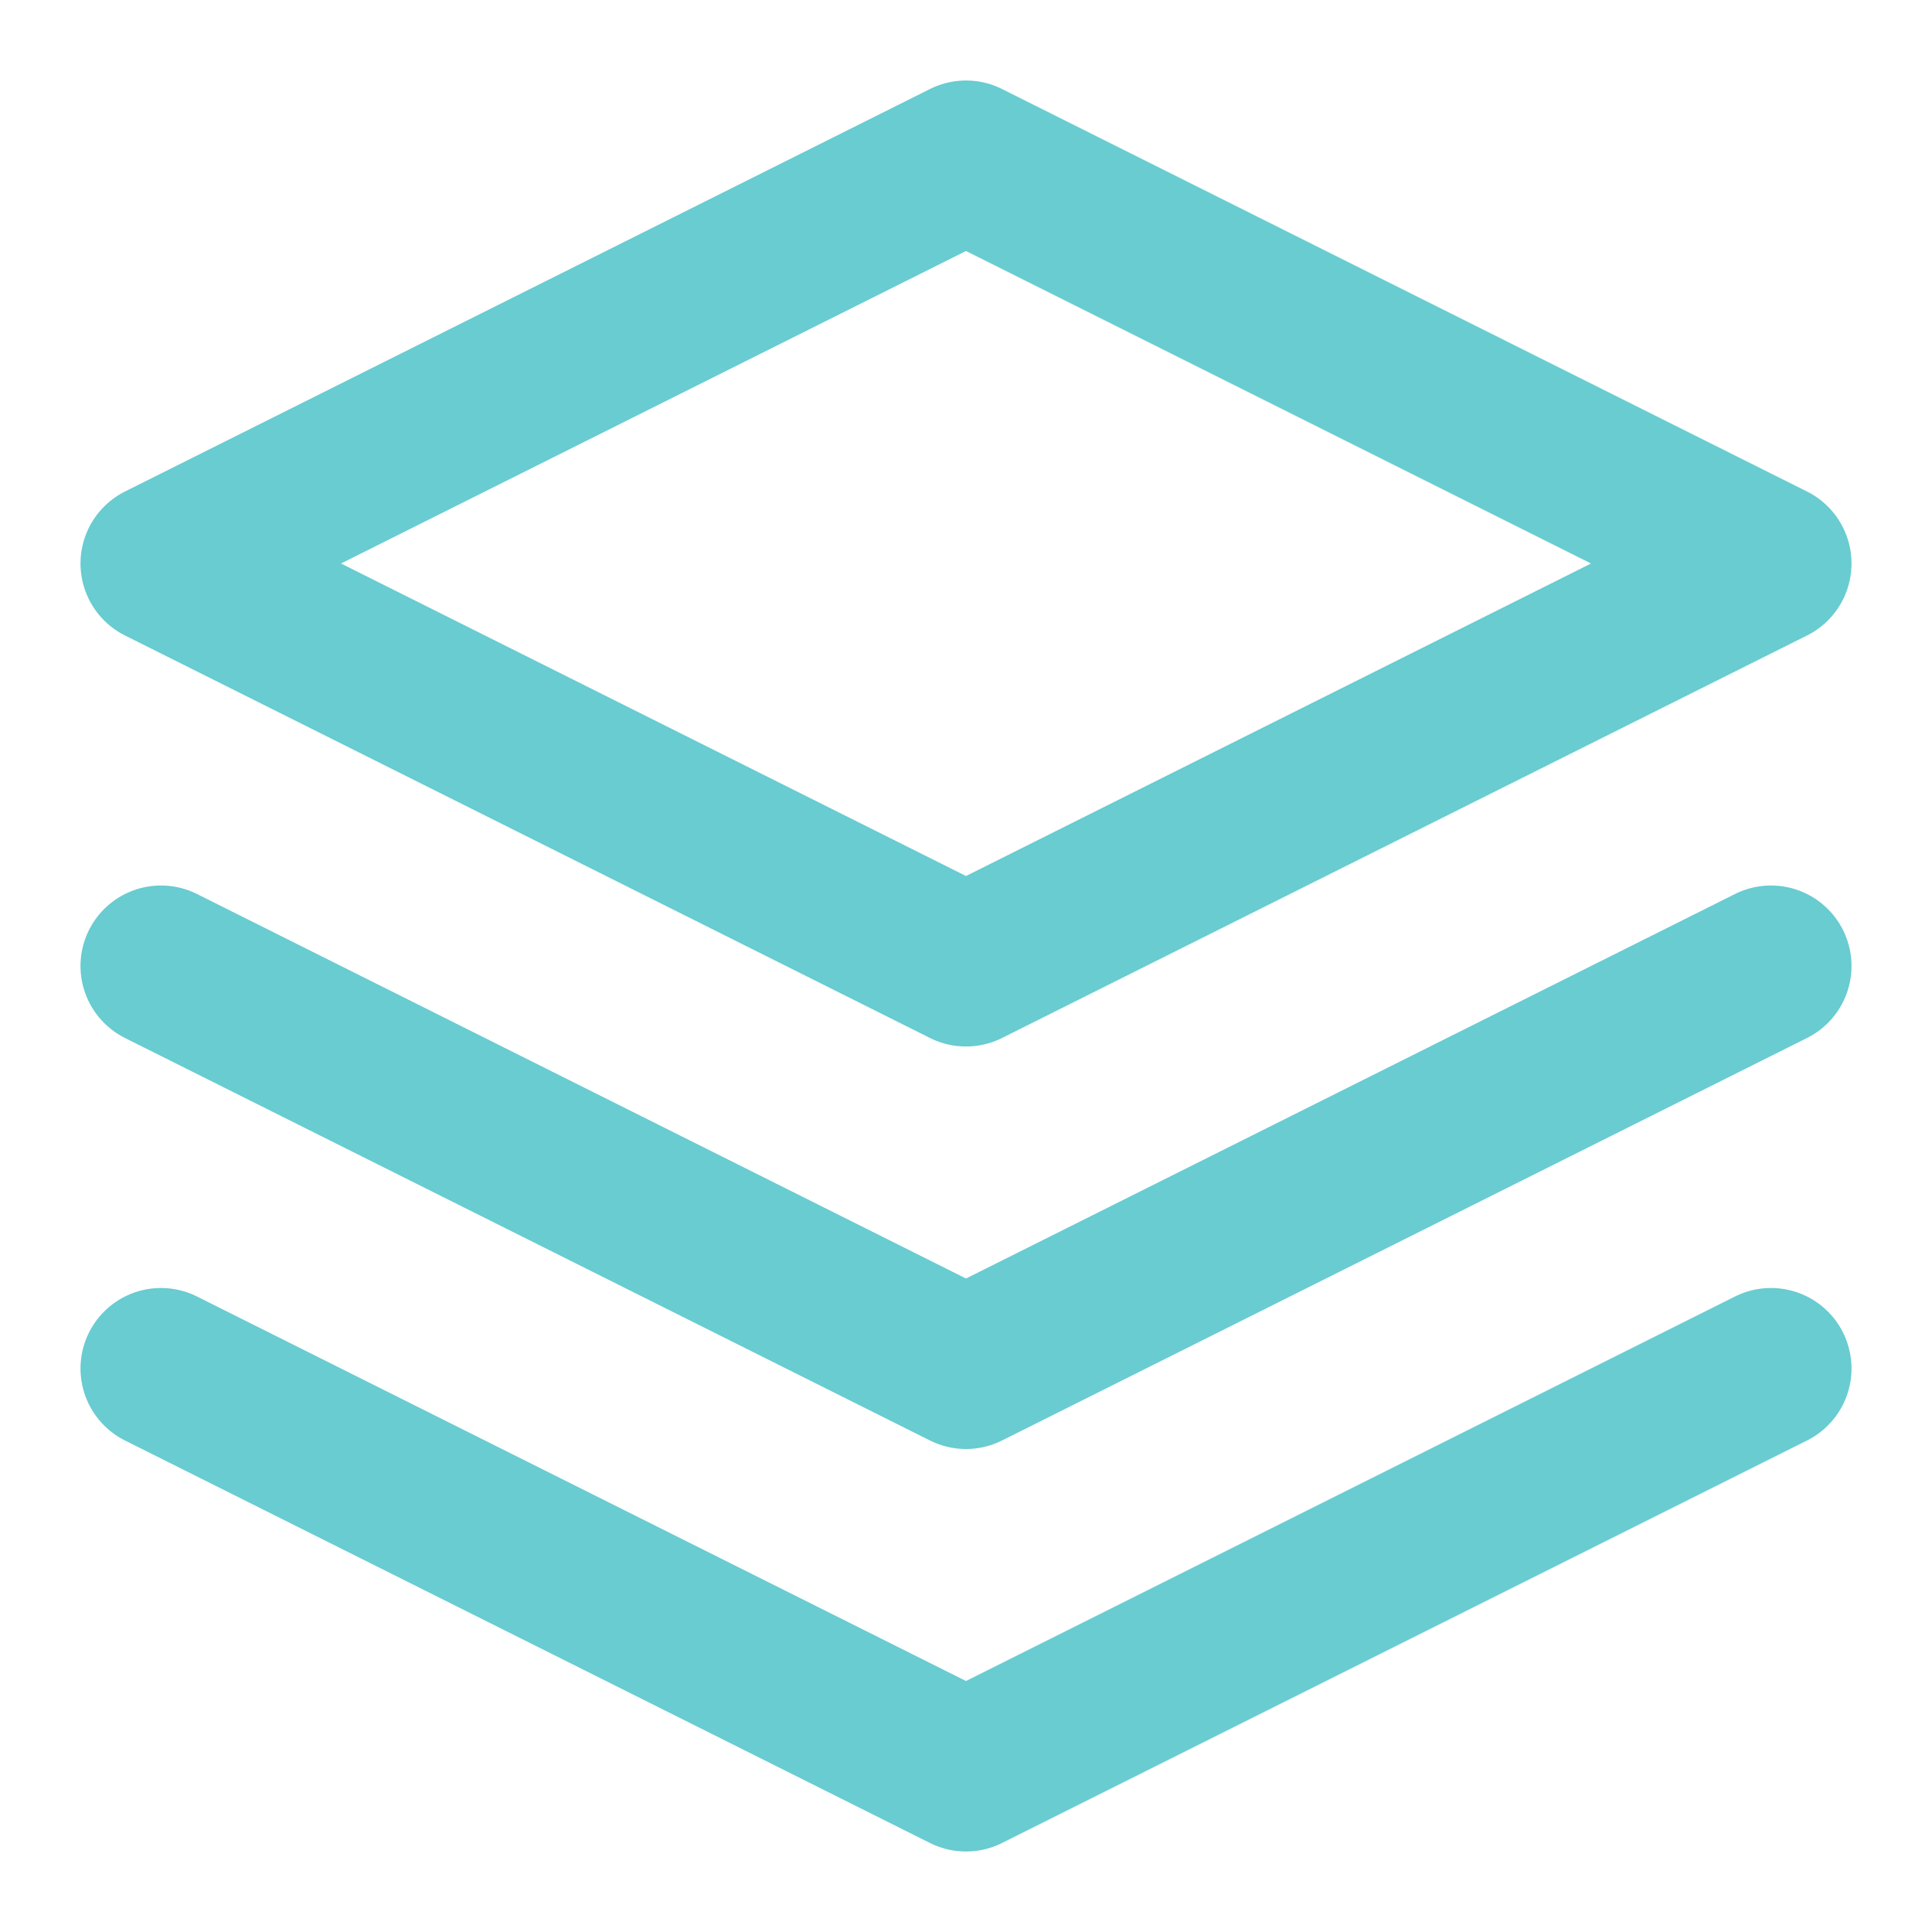
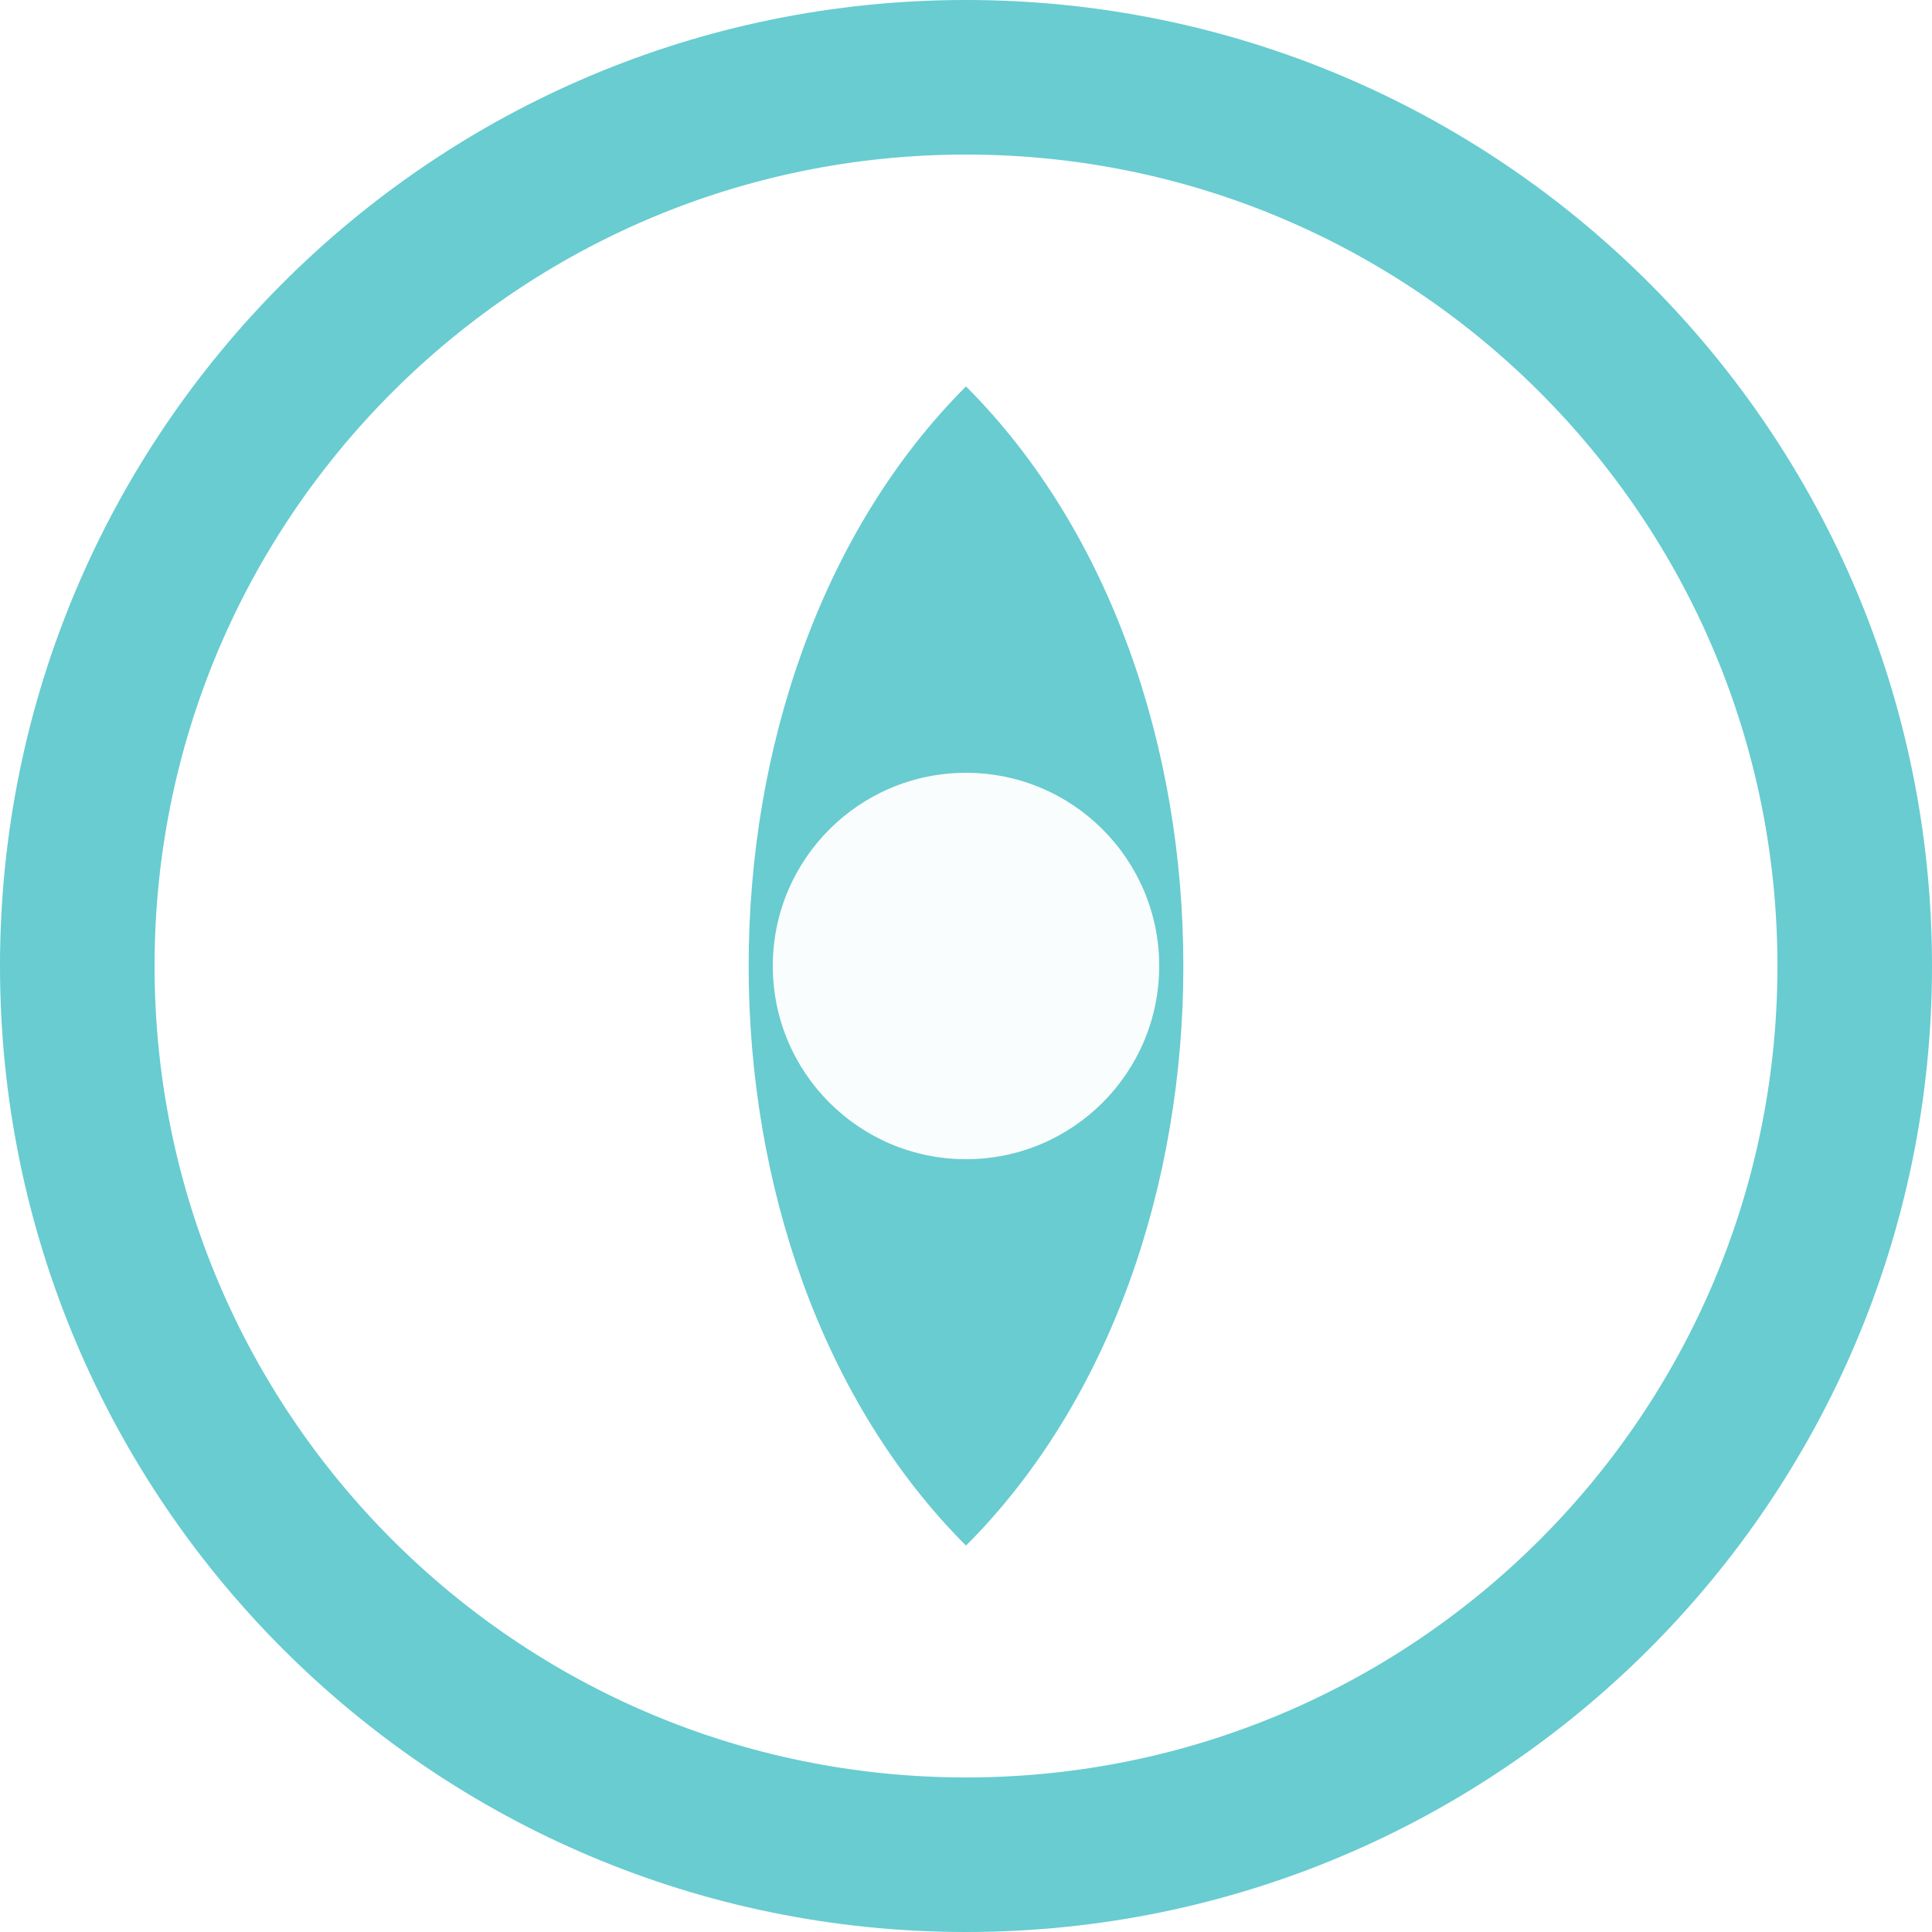
- <svg xmlns="http://www.w3.org/2000/svg" viewBox="0 0 24 24" fill="none" stroke="#68ccd1" stroke-width="2" stroke-linecap="round" stroke-linejoin="round">
-   <path d="M12 2L2 7l10 5 10-5-10-5zM2 17l10 5 10-5M2 12l10 5 10-5" />
+ <svg xmlns="http://www.w3.org/2000/svg" viewBox="0 0 100 100">
+   <circle cx="50" cy="50" r="46" fill="none" stroke="#68ccd1" stroke-width="8" />
+   <path d="M50 20 C35 35, 35 65, 50 80 C65 65, 65 35, 50 20 Z" fill="#68ccd1" />
+   <circle cx="50" cy="50" r="10" fill="#fafdfd" />
</svg>
